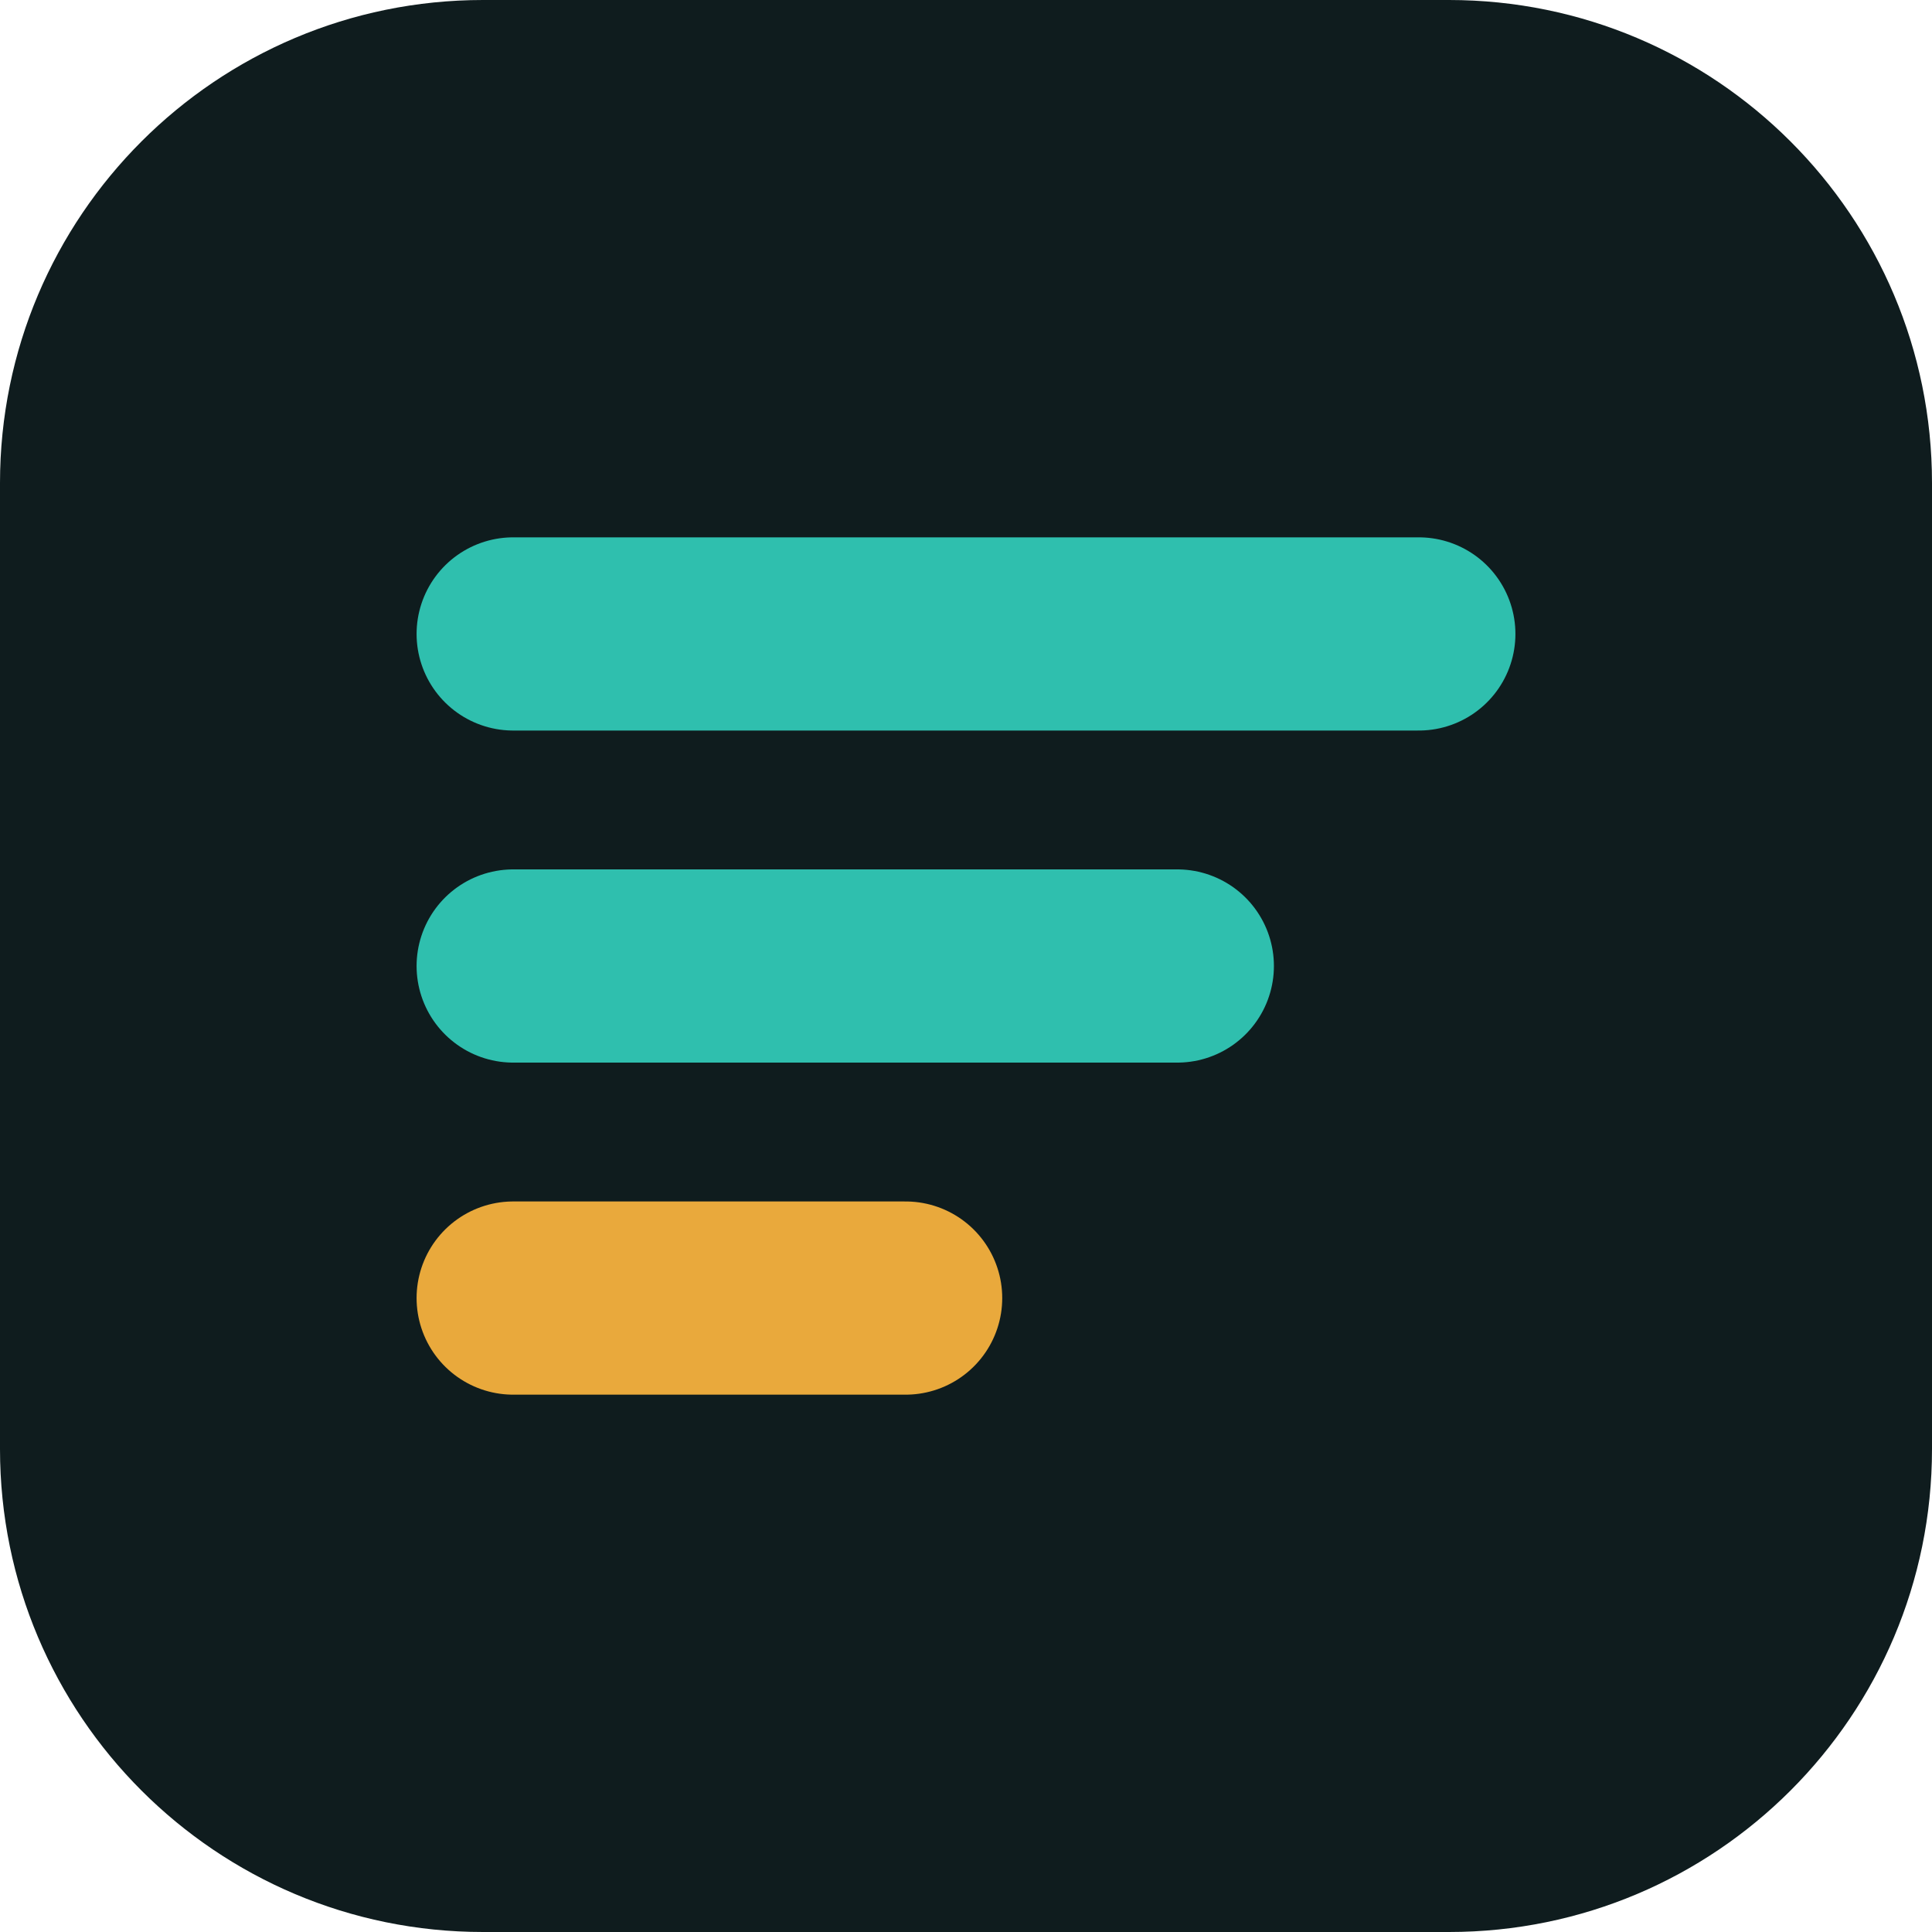
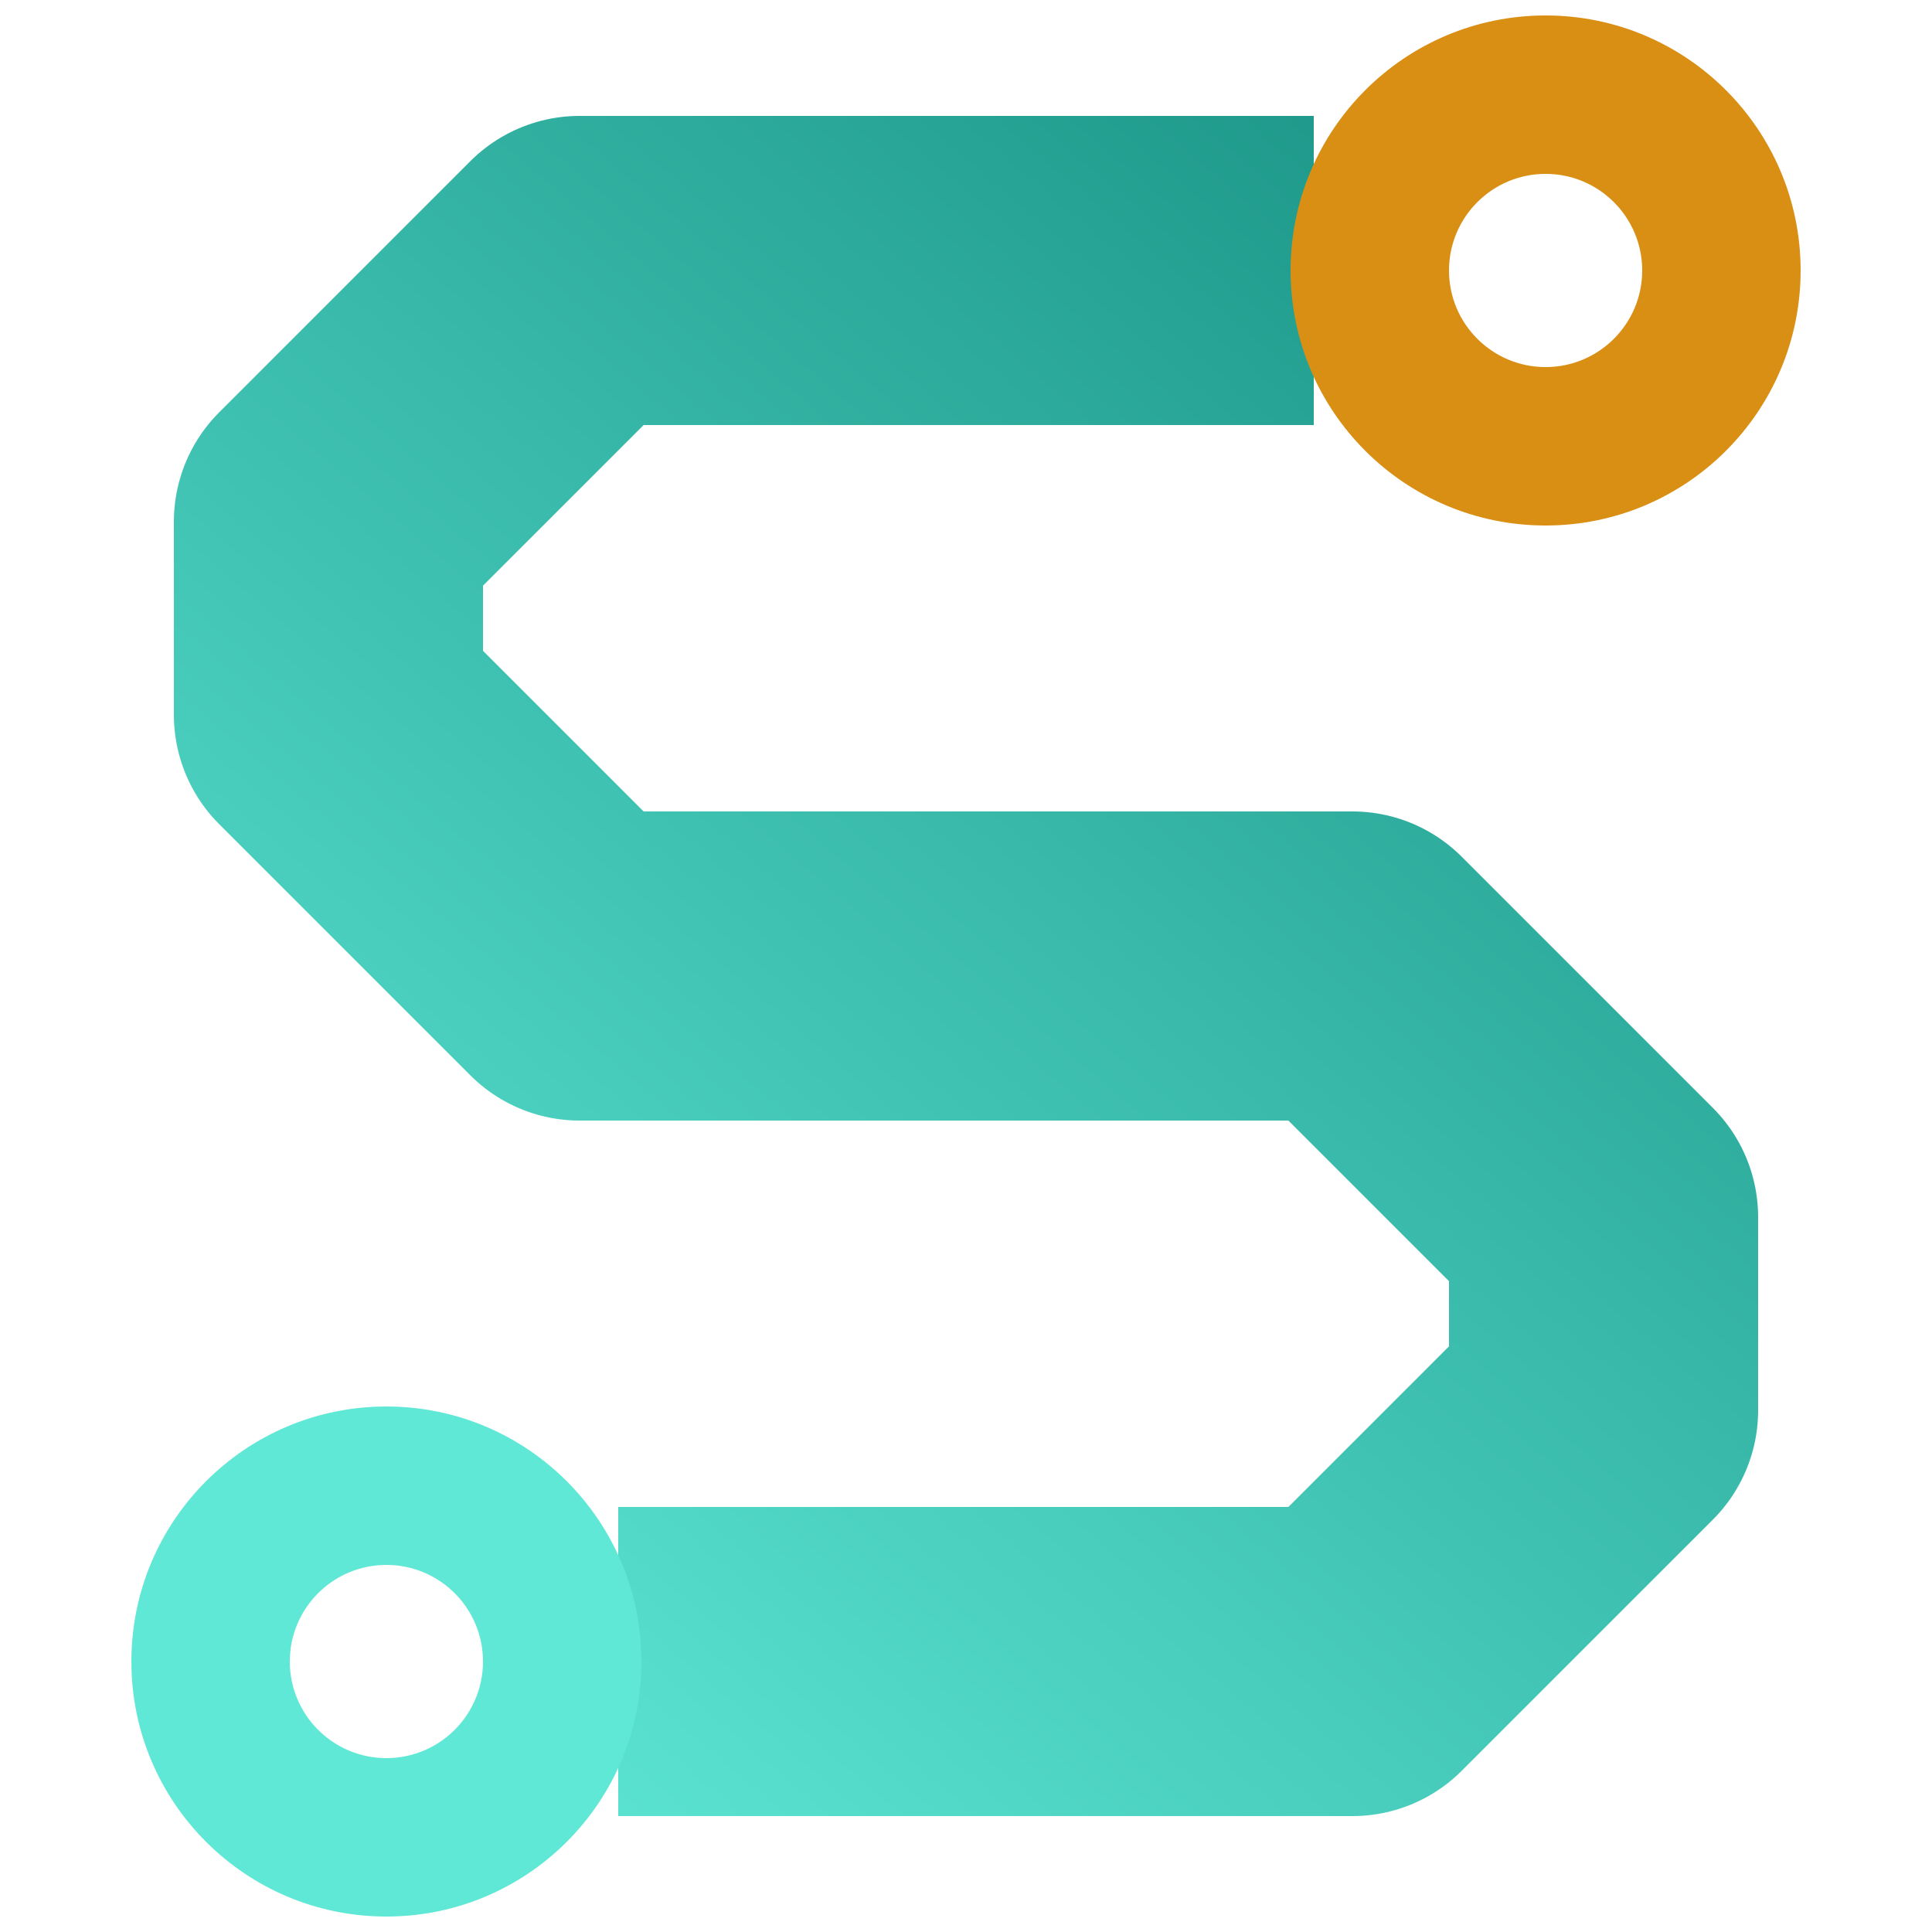
- <svg xmlns="http://www.w3.org/2000/svg" viewBox="0 0 32 32">
-   <rect width="32" height="32" rx="8" fill="#0F1C1E" />
-   <g stroke-width="3.2" stroke-linecap="round">
-     <path d="M8.5 10.5h15" stroke="#2FBFAE" />
-     <path d="M8.5 16h11" stroke="#2FBFAE" />
-     <path d="M8.5 21.5h6.5" stroke="#E9A93C" />
-   </g>
+ <svg xmlns="http://www.w3.org/2000/svg" viewBox="7 7 50 50">
+   <defs>
+     <linearGradient id="sdmark" x1="49" x2="15" y1="12" y2="52" gradientUnits="userSpaceOnUse">
+       <stop offset="0" stop-color="#1a9486" />
+       <stop offset="1" stop-color="#5fe8d6" />
+     </linearGradient>
+   </defs>
+   <path fill="none" stroke="url(#sdmark)" stroke-linejoin="round" stroke-width="8" d="M41 14H22l-6.5 6.5v5L22 32h20l6.5 6.5v5L42 50H23" />
+   <path fill="#d98e14" fill-rule="evenodd" d="M40.4 14a6.6 6.6 0 1 0 13.2 0 6.6 6.6 0 1 0-13.2 0m4.1 0a2.5 2.5 0 1 1 5 0 2.5 2.5 0 1 1-5 0" />
+   <path fill="#5fe8d6" fill-rule="evenodd" d="M10.4 50a6.6 6.6 0 1 0 13.2 0 6.6 6.6 0 1 0-13.2 0m4.1 0a2.5 2.5 0 1 1 5 0 2.5 2.5 0 1 1-5 0" />
</svg>
